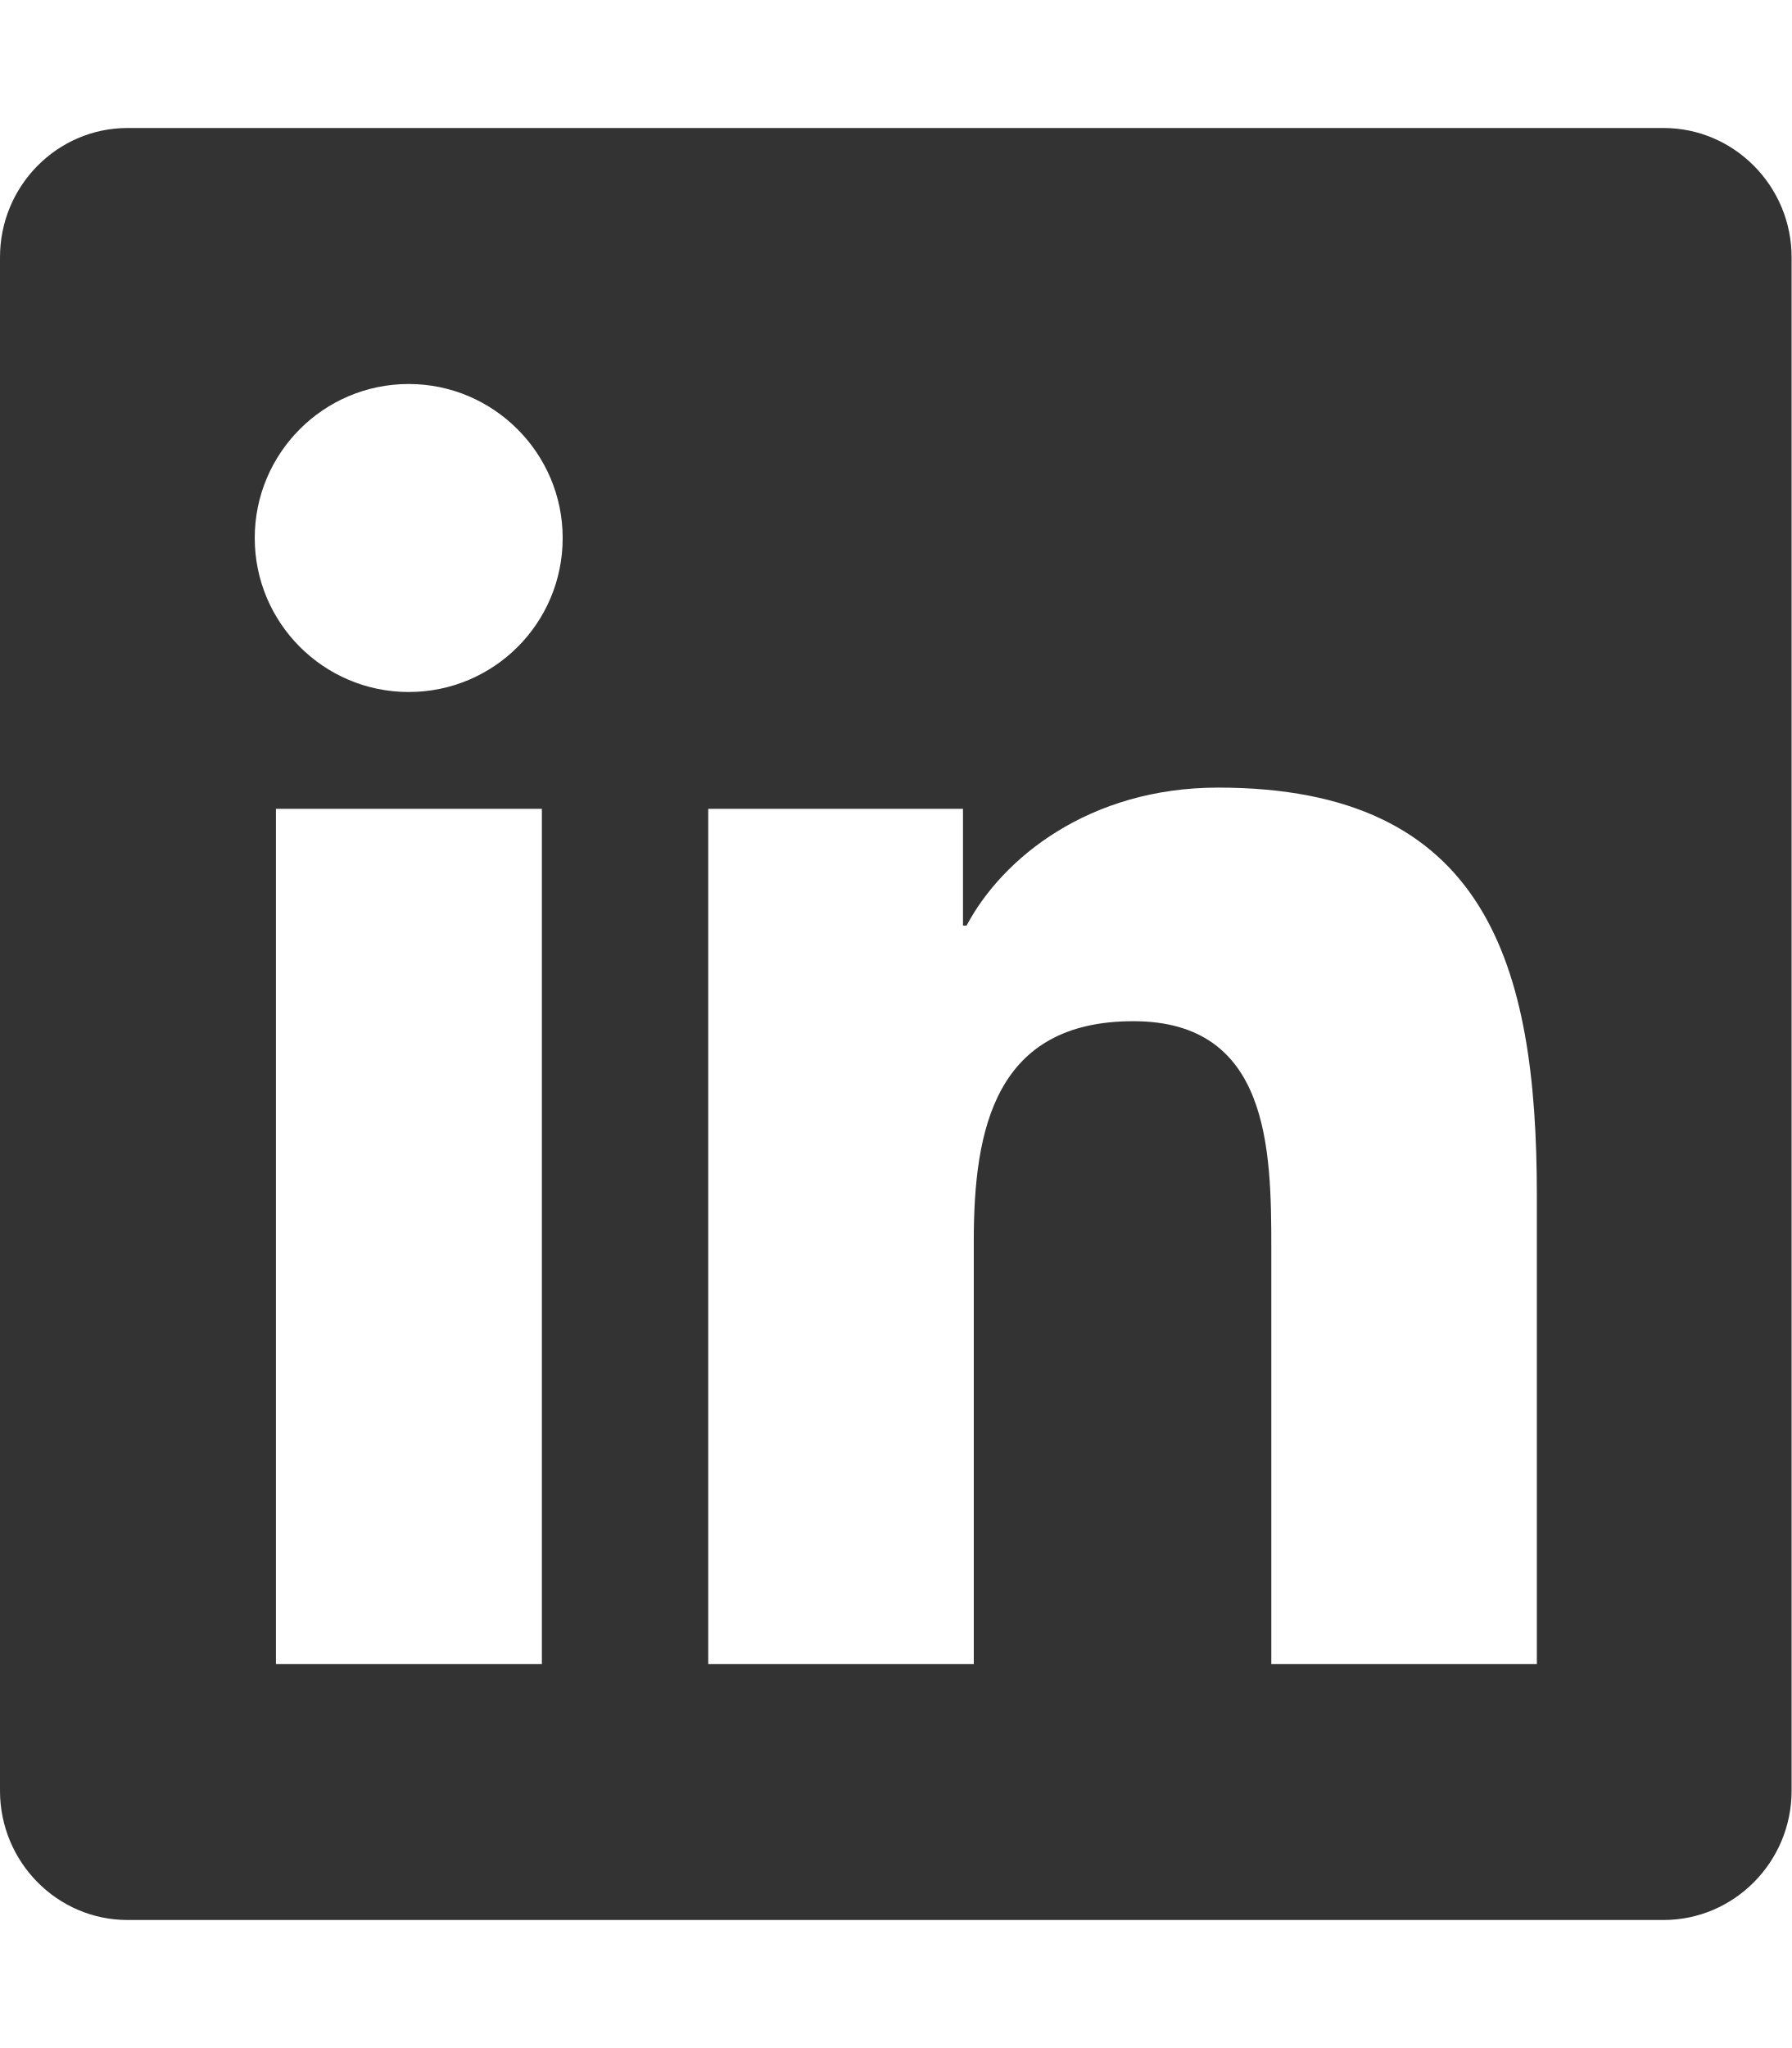
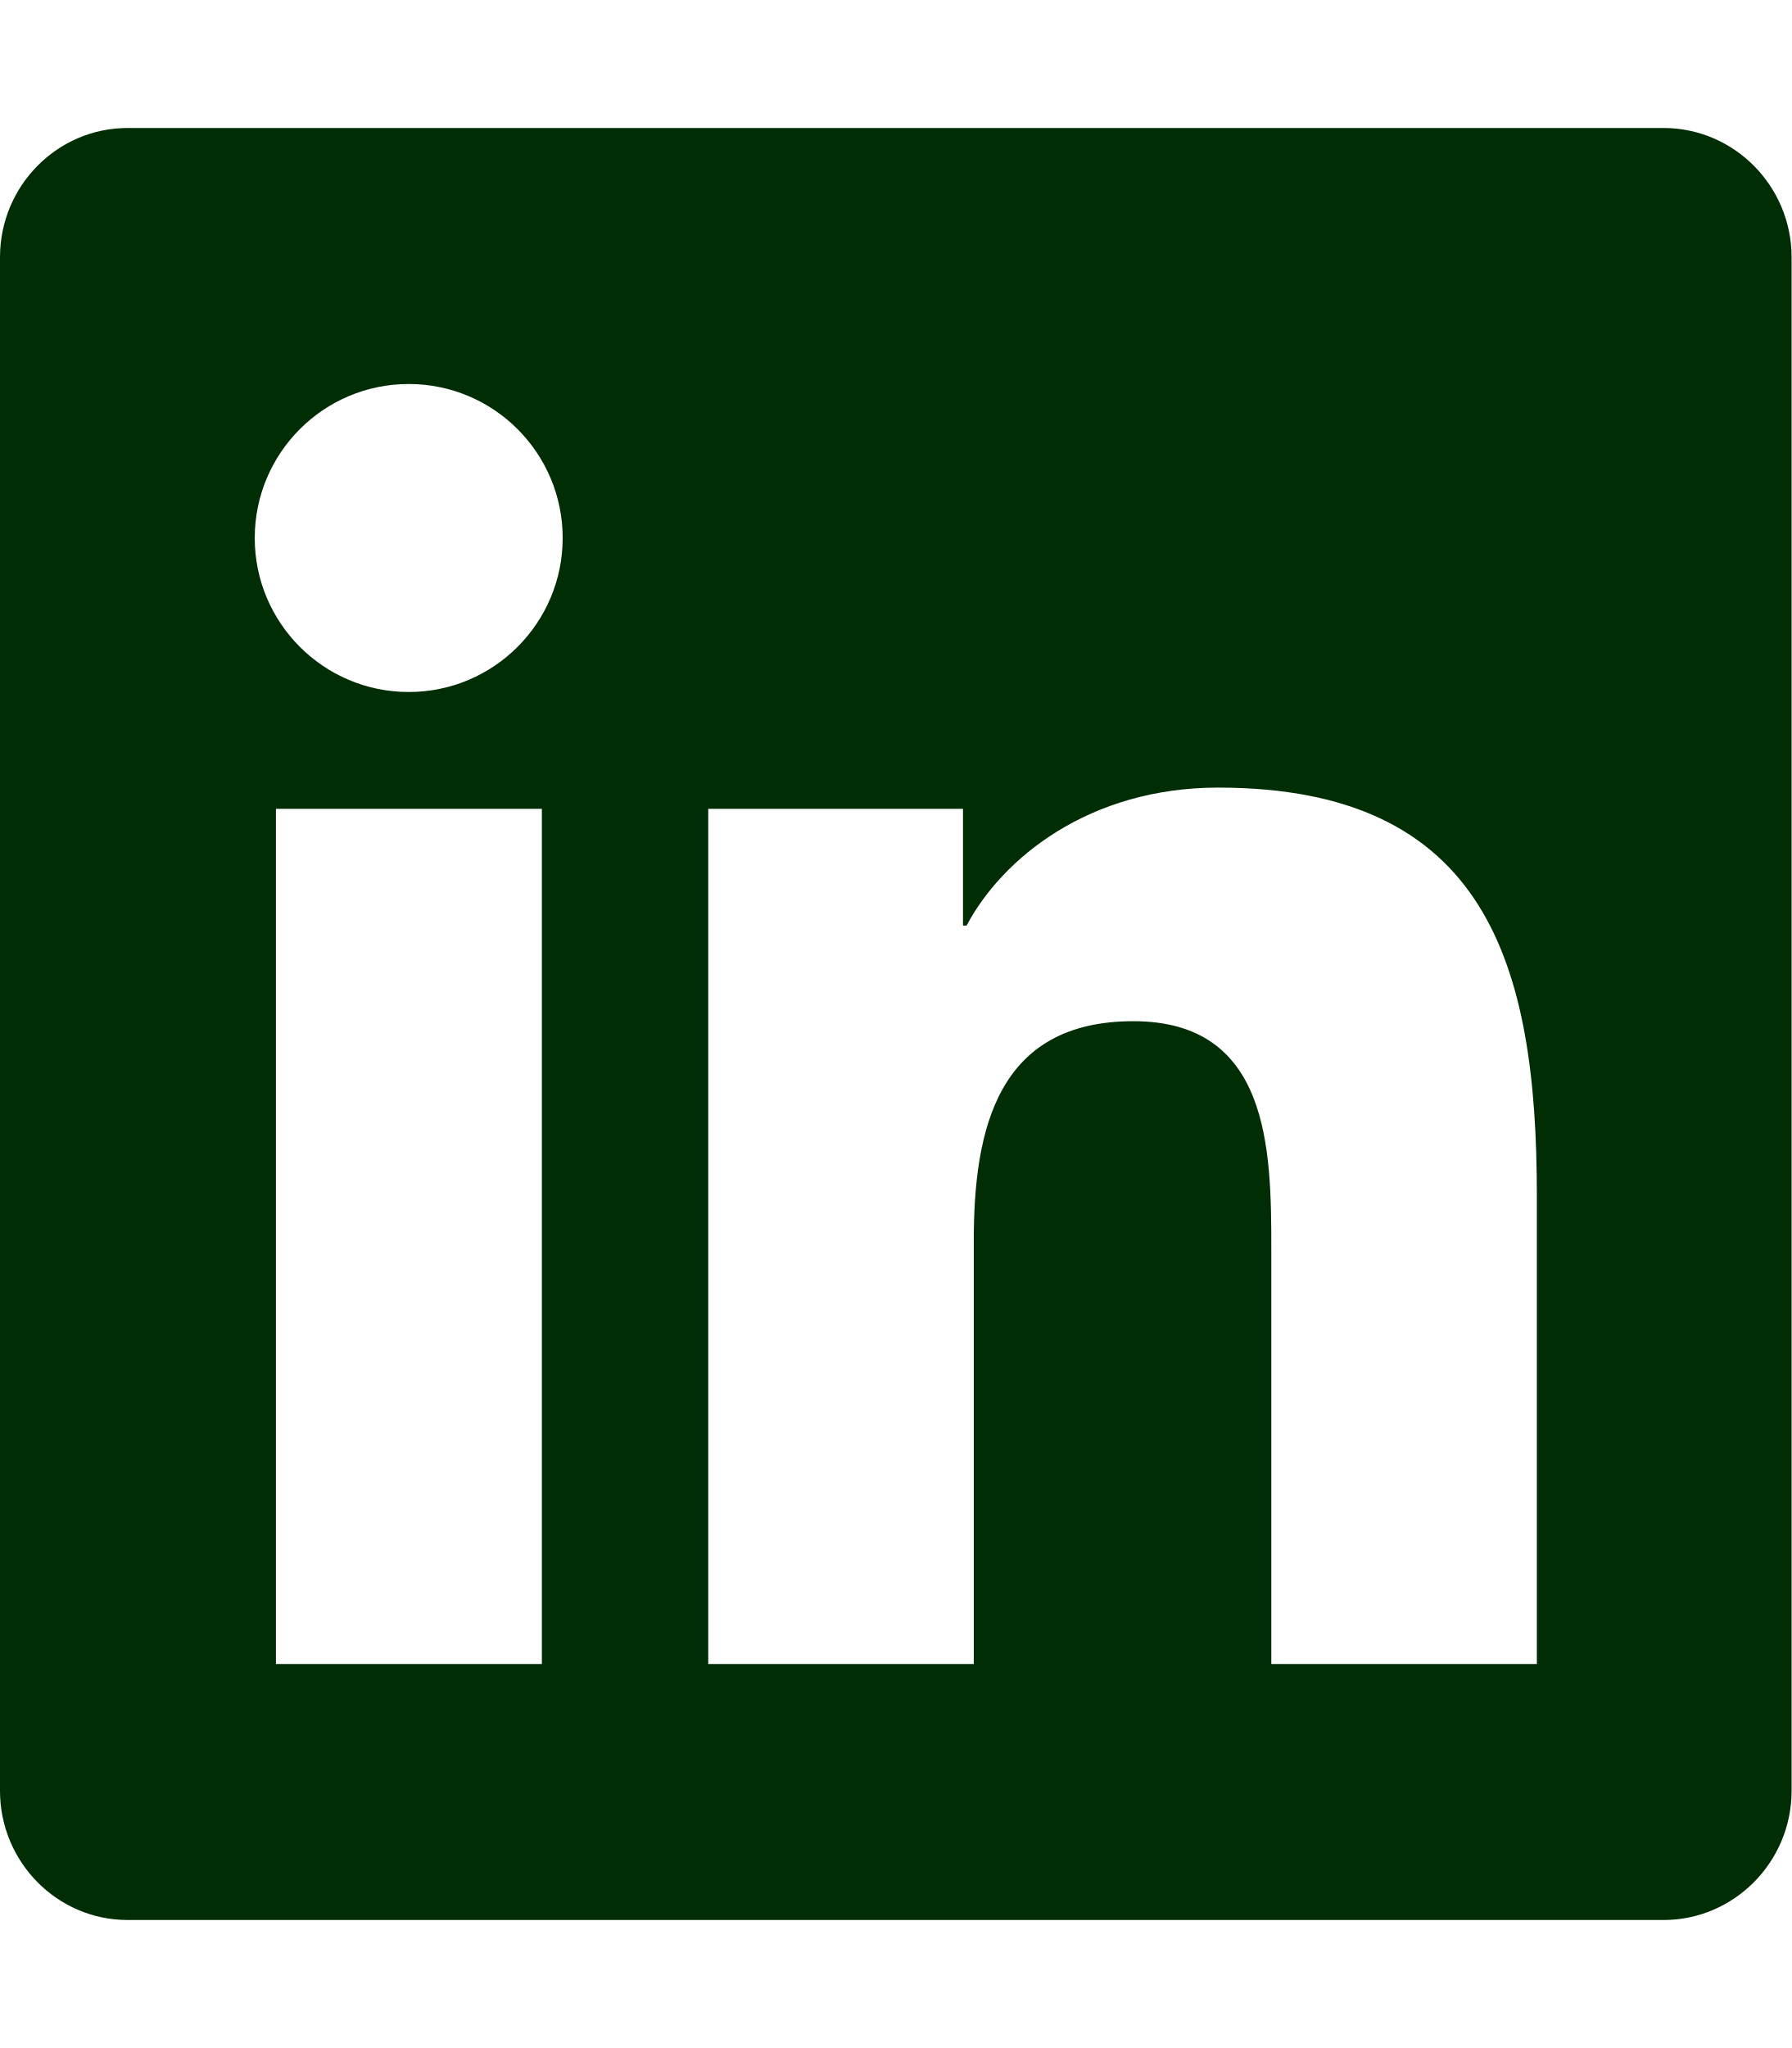
- <svg xmlns="http://www.w3.org/2000/svg" version="1.1" id="Layer_1" x="0px" y="0px" viewBox="0 0 448 512" style="enable-background:new 0 0 448 512;" xml:space="preserve">
-   <style type="text/css">
- 	.st0{fill:#333333;}
- </style>
-   <path class="st0" d="M416,32H31.9C14.3,32,0,46.5,0,64.3v383.4C0,465.5,14.3,480,31.9,480H416c17.6,0,32-14.5,32-32.3V64.3  C448,46.5,433.6,32,416,32z M135.4,416H69V202.2h66.5V416H135.4z M102.2,173c-21.3,0-38.5-17.3-38.5-38.5S80.9,96,102.2,96  c21.2,0,38.5,17.3,38.5,38.5C140.7,155.8,123.5,173,102.2,173z M384.3,416h-66.4V312c0-24.8-0.5-56.7-34.5-56.7  c-34.6,0-39.9,27-39.9,54.9V416h-66.4V202.2h63.7v29.2h0.9c8.9-16.8,30.6-34.5,62.9-34.5c67.2,0,79.7,44.3,79.7,101.9V416z" />
+ <svg xmlns="http://www.w3.org/2000/svg" id="Layer_1" version="1.1" viewBox="0 0 448 512">
+   <defs>
+     <style>
+       .st0 {
+         fill: #002d04;
+       }
+     </style>
+   </defs>
+   <path class="st0" d="M416,32H31.9C14.3,32,0,46.5,0,64.3v383.4c0,17.8,14.3,32.3,31.9,32.3h384.1c17.6,0,32-14.5,32-32.3V64.3c0-17.8-14.4-32.3-32-32.3ZM135.4,416h-66.4v-213.8h66.5v213.8h-.1ZM102.2,173c-21.3,0-38.5-17.3-38.5-38.5s17.2-38.5,38.5-38.5,38.5,17.3,38.5,38.5-17.2,38.5-38.5,38.5ZM384.3,416h-66.4v-104c0-24.8-.5-56.7-34.5-56.7s-39.9,27-39.9,54.9v105.8h-66.4v-213.8h63.7v29.2h.9c8.9-16.8,30.6-34.5,62.9-34.5,67.2,0,79.7,44.3,79.7,101.9v117.2Z" />
</svg>
